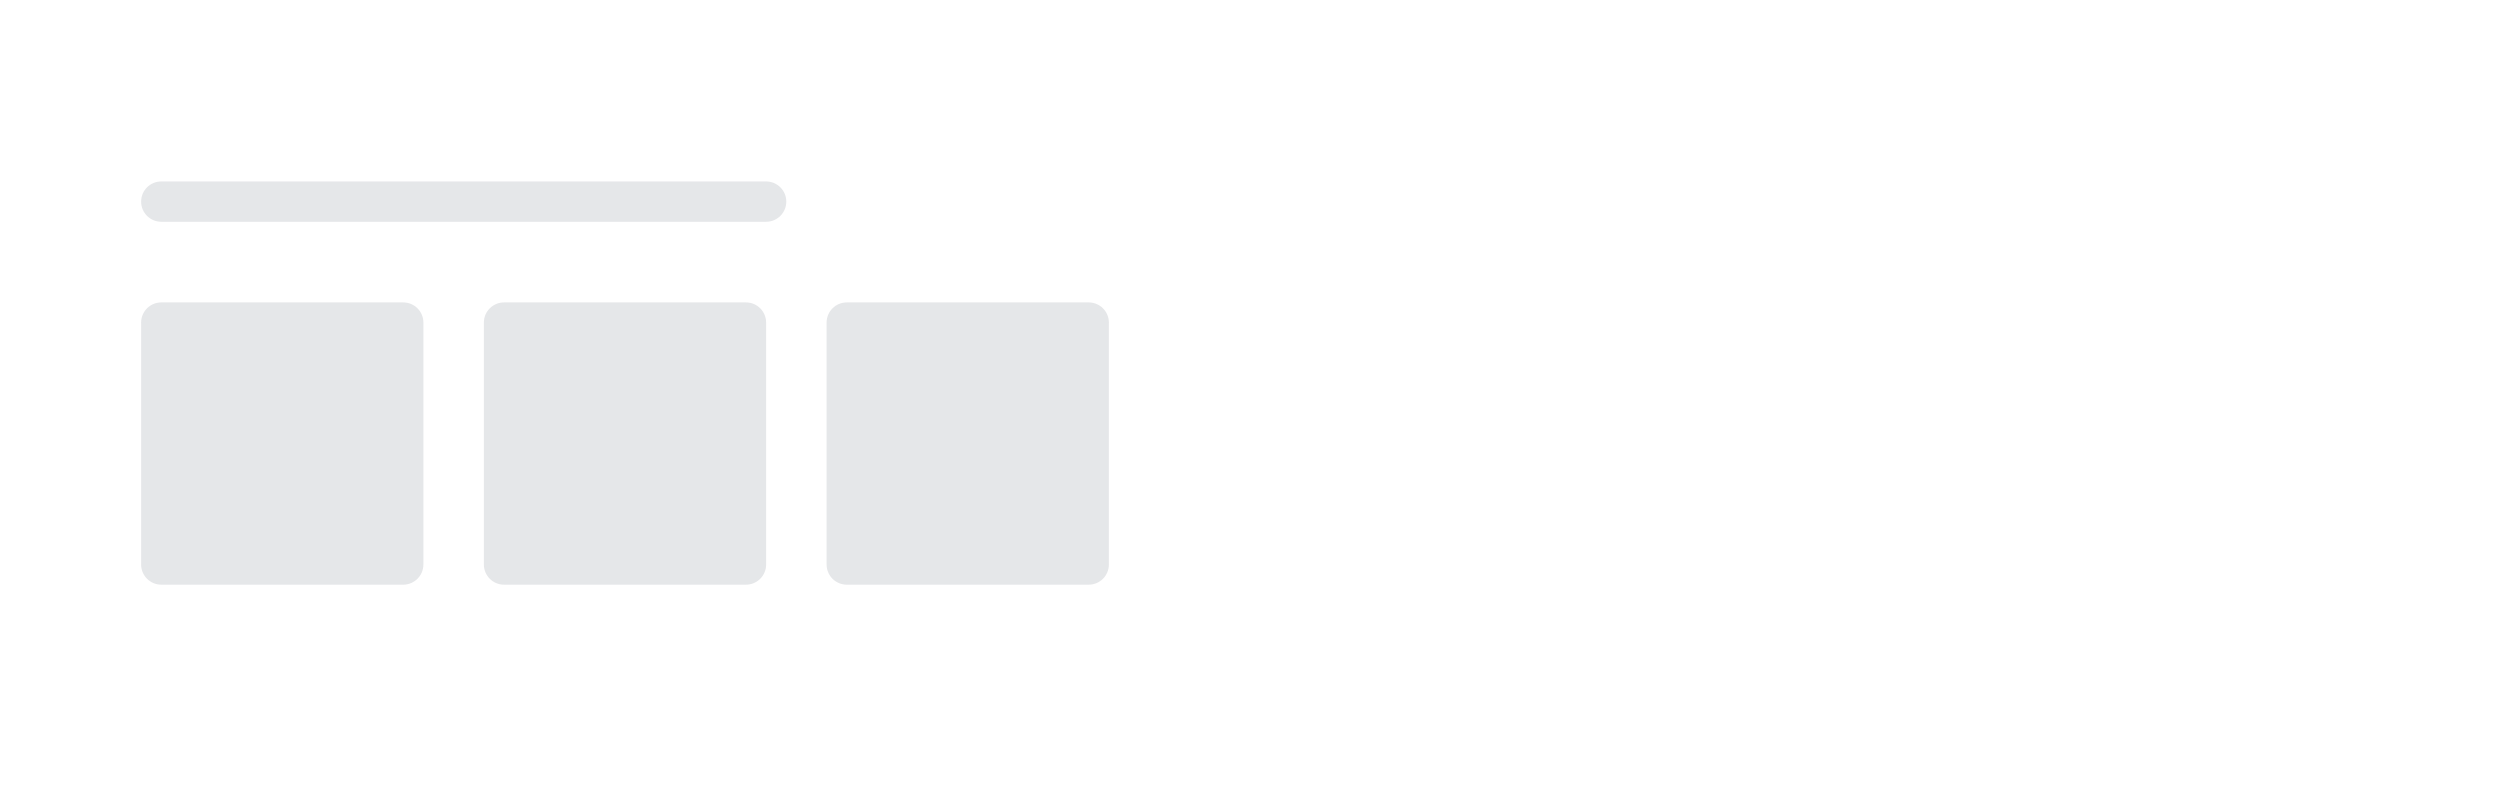
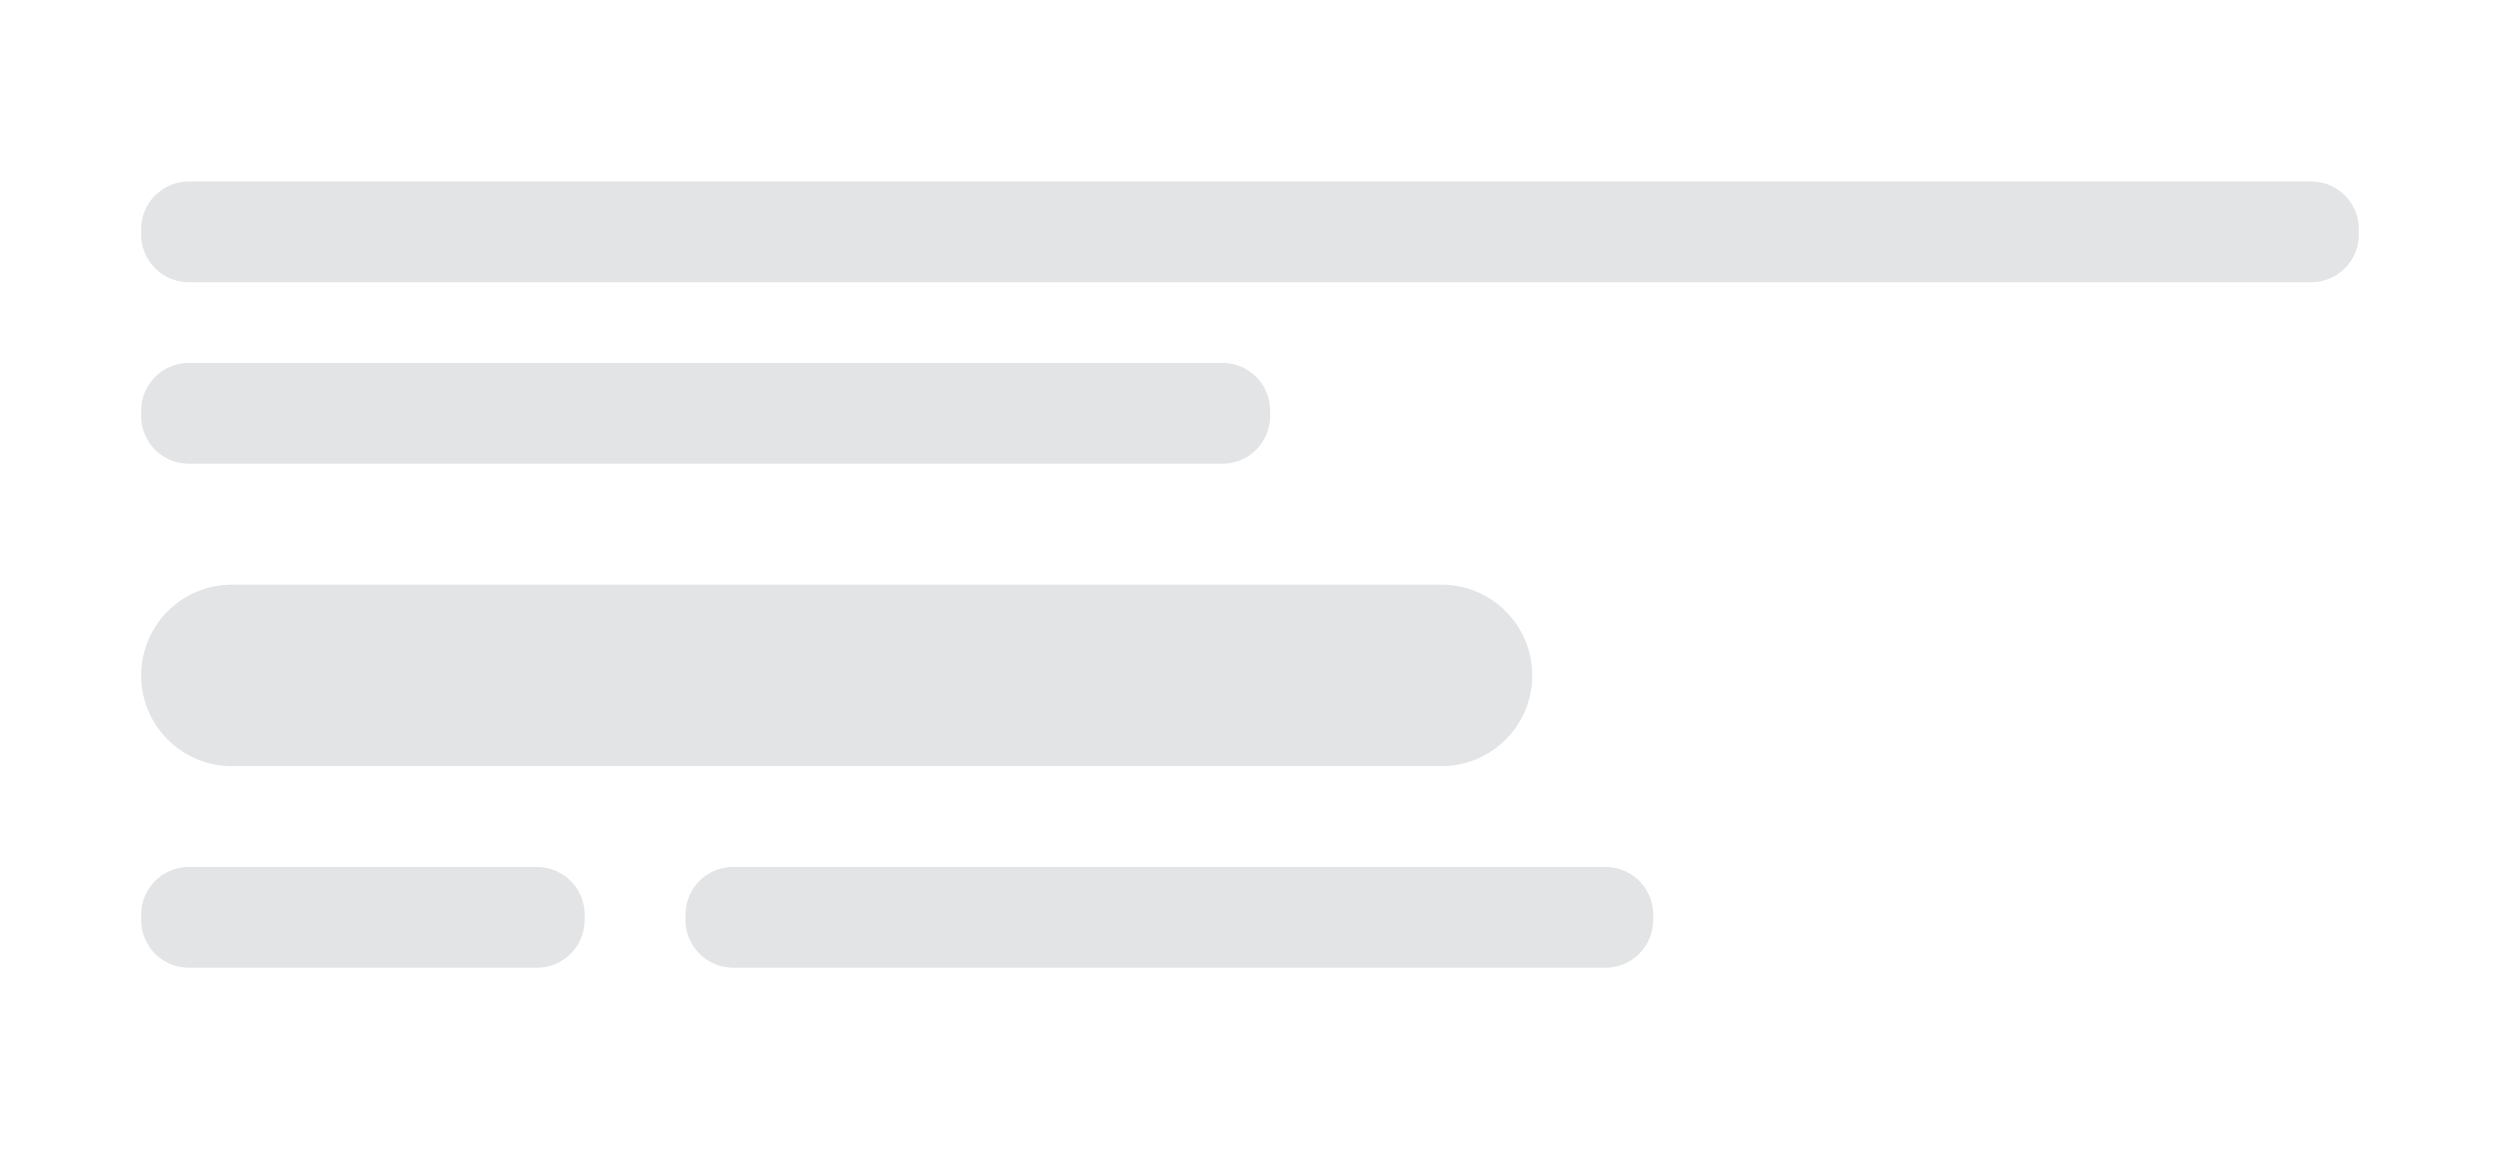
- <svg xmlns="http://www.w3.org/2000/svg" width="124px" height="40px" viewBox="0 0 124 40" version="1.1">
+ <svg xmlns="http://www.w3.org/2000/svg" width="124px" height="57px" viewBox="0 0 124 57" version="1.1">
  <g id="В-отрисовку" stroke="none" stroke-width="1" fill="none" fill-rule="evenodd">
-     <g id="02_Дизайн-слайдер-вкладки-Copy-2" transform="translate(-37, -1694)">
+     <g id="02_Дизайн-слайдер-вкладки-Copy-2" transform="translate(-37, -1637)">
      <g id="Group-28" transform="translate(35, 1635)">
        <g id="Group-17" transform="translate(2, 2)">
-           <g id="Group-19" transform="translate(0, 57)">
-             <rect id="Rectangle-19" x="0" y="0" width="124" height="40" />
-             <path d="M8,15 L20,15 C20.552,15 21,15.448 21,16 L21,28 C21,28.552 20.552,29 20,29 L8,29 C7.448,29 7,28.552 7,28 L7,16 C7,15.448 7.448,15 8,15 Z" id="Rectangle-19-Copy-7" fill="#A8ADB4" opacity="0.3" />
-             <path d="M25,15 L37,15 C37.552,15 38,15.448 38,16 L38,28 C38,28.552 37.552,29 37,29 L25,29 C24.448,29 24,28.552 24,28 L24,16 C24,15.448 24.448,15 25,15 Z" id="Rectangle-19-Copy-8" fill="#A8ADB4" opacity="0.3" />
-             <rect id="Rectangle-19-Copy-9" fill="#A8ADB4" opacity="0.3" x="41" y="15" width="14" height="14" rx="1" />
-             <rect id="Rectangle-19-Copy-10" fill="#A8ADB4" opacity="0.3" x="7" y="9" width="32" height="2" rx="1" />
-           </g>
+           <rect id="Rectangle-7" x="0" y="0" width="124" height="57" />
+           <path d="M9.367,43 L26.633,43 C27.94,43 29,44.06 29,45.367 L29,45.633 C29,46.94 27.94,48 26.633,48 L9.367,48 C8.06,48 7,46.94 7,45.633 L7,45.367 C7,44.06 8.06,43 9.367,43 Z" id="Rectangle-19-Copy" fill="#A8ADB4" opacity="0.332" />
+           <path d="M36.367,43 L79.633,43 C80.94,43 82,44.06 82,45.367 L82,45.633 C82,46.94 80.94,48 79.633,48 L36.367,48 C35.06,48 34,46.94 34,45.633 L34,45.367 C34,44.06 35.06,43 36.367,43 Z" id="Rectangle-19-Copy-3" fill="#A8ADB4" opacity="0.332" />
+           <rect id="Rectangle-19-Copy-4" fill="#A8ADB4" opacity="0.332" x="7" y="29" width="69" height="9" rx="4.5" />
+           <path d="M9.367,9 L114.633,9 C115.94,9 117,10.06 117,11.367 L117,11.633 C117,12.94 115.94,14 114.633,14 L9.367,14 C8.06,14 7,12.94 7,11.633 L7,11.367 C7,10.06 8.06,9 9.367,9 Z" id="Rectangle-19-Copy-5" fill="#A8ADB4" opacity="0.332" />
+           <path d="M9.367,18 L60.633,18 C61.94,18 63,19.06 63,20.367 L63,20.633 C63,21.94 61.94,23 60.633,23 L9.367,23 C8.06,23 7,21.94 7,20.633 L7,20.367 C7,19.06 8.06,18 9.367,18 Z" id="Rectangle-19-Copy-6" fill="#A8ADB4" opacity="0.332" />
        </g>
      </g>
    </g>
  </g>
</svg>
